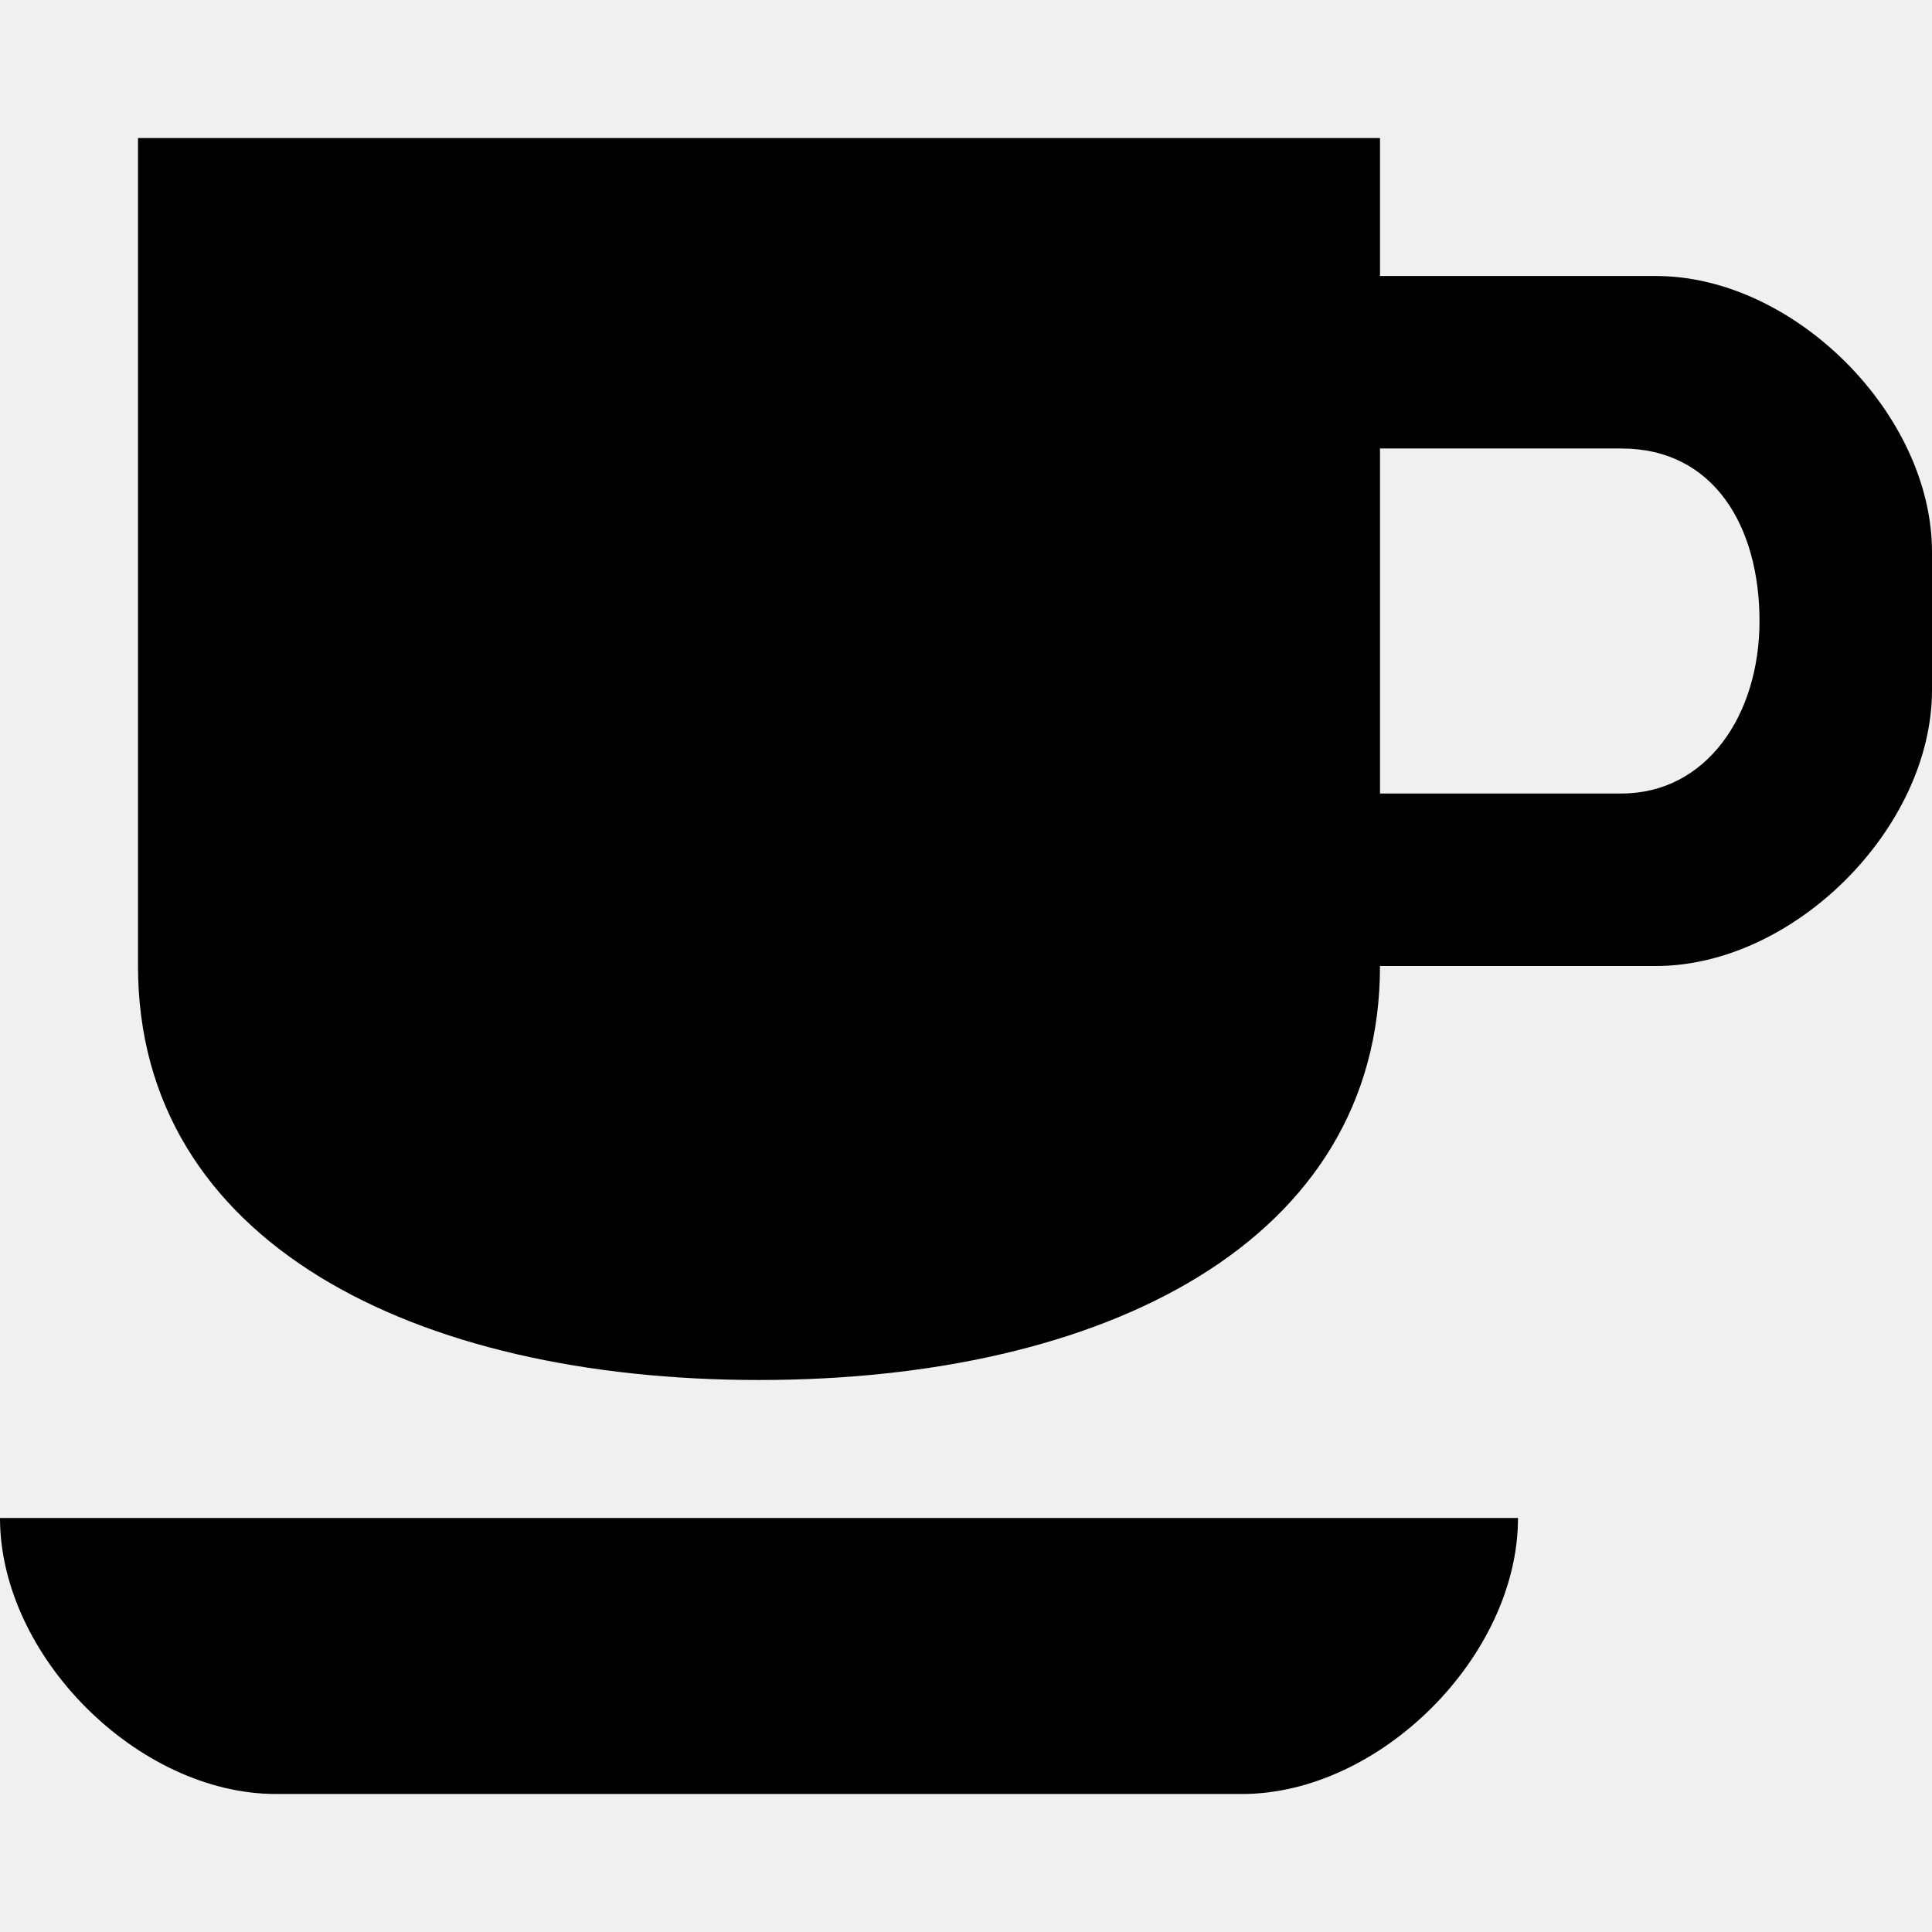
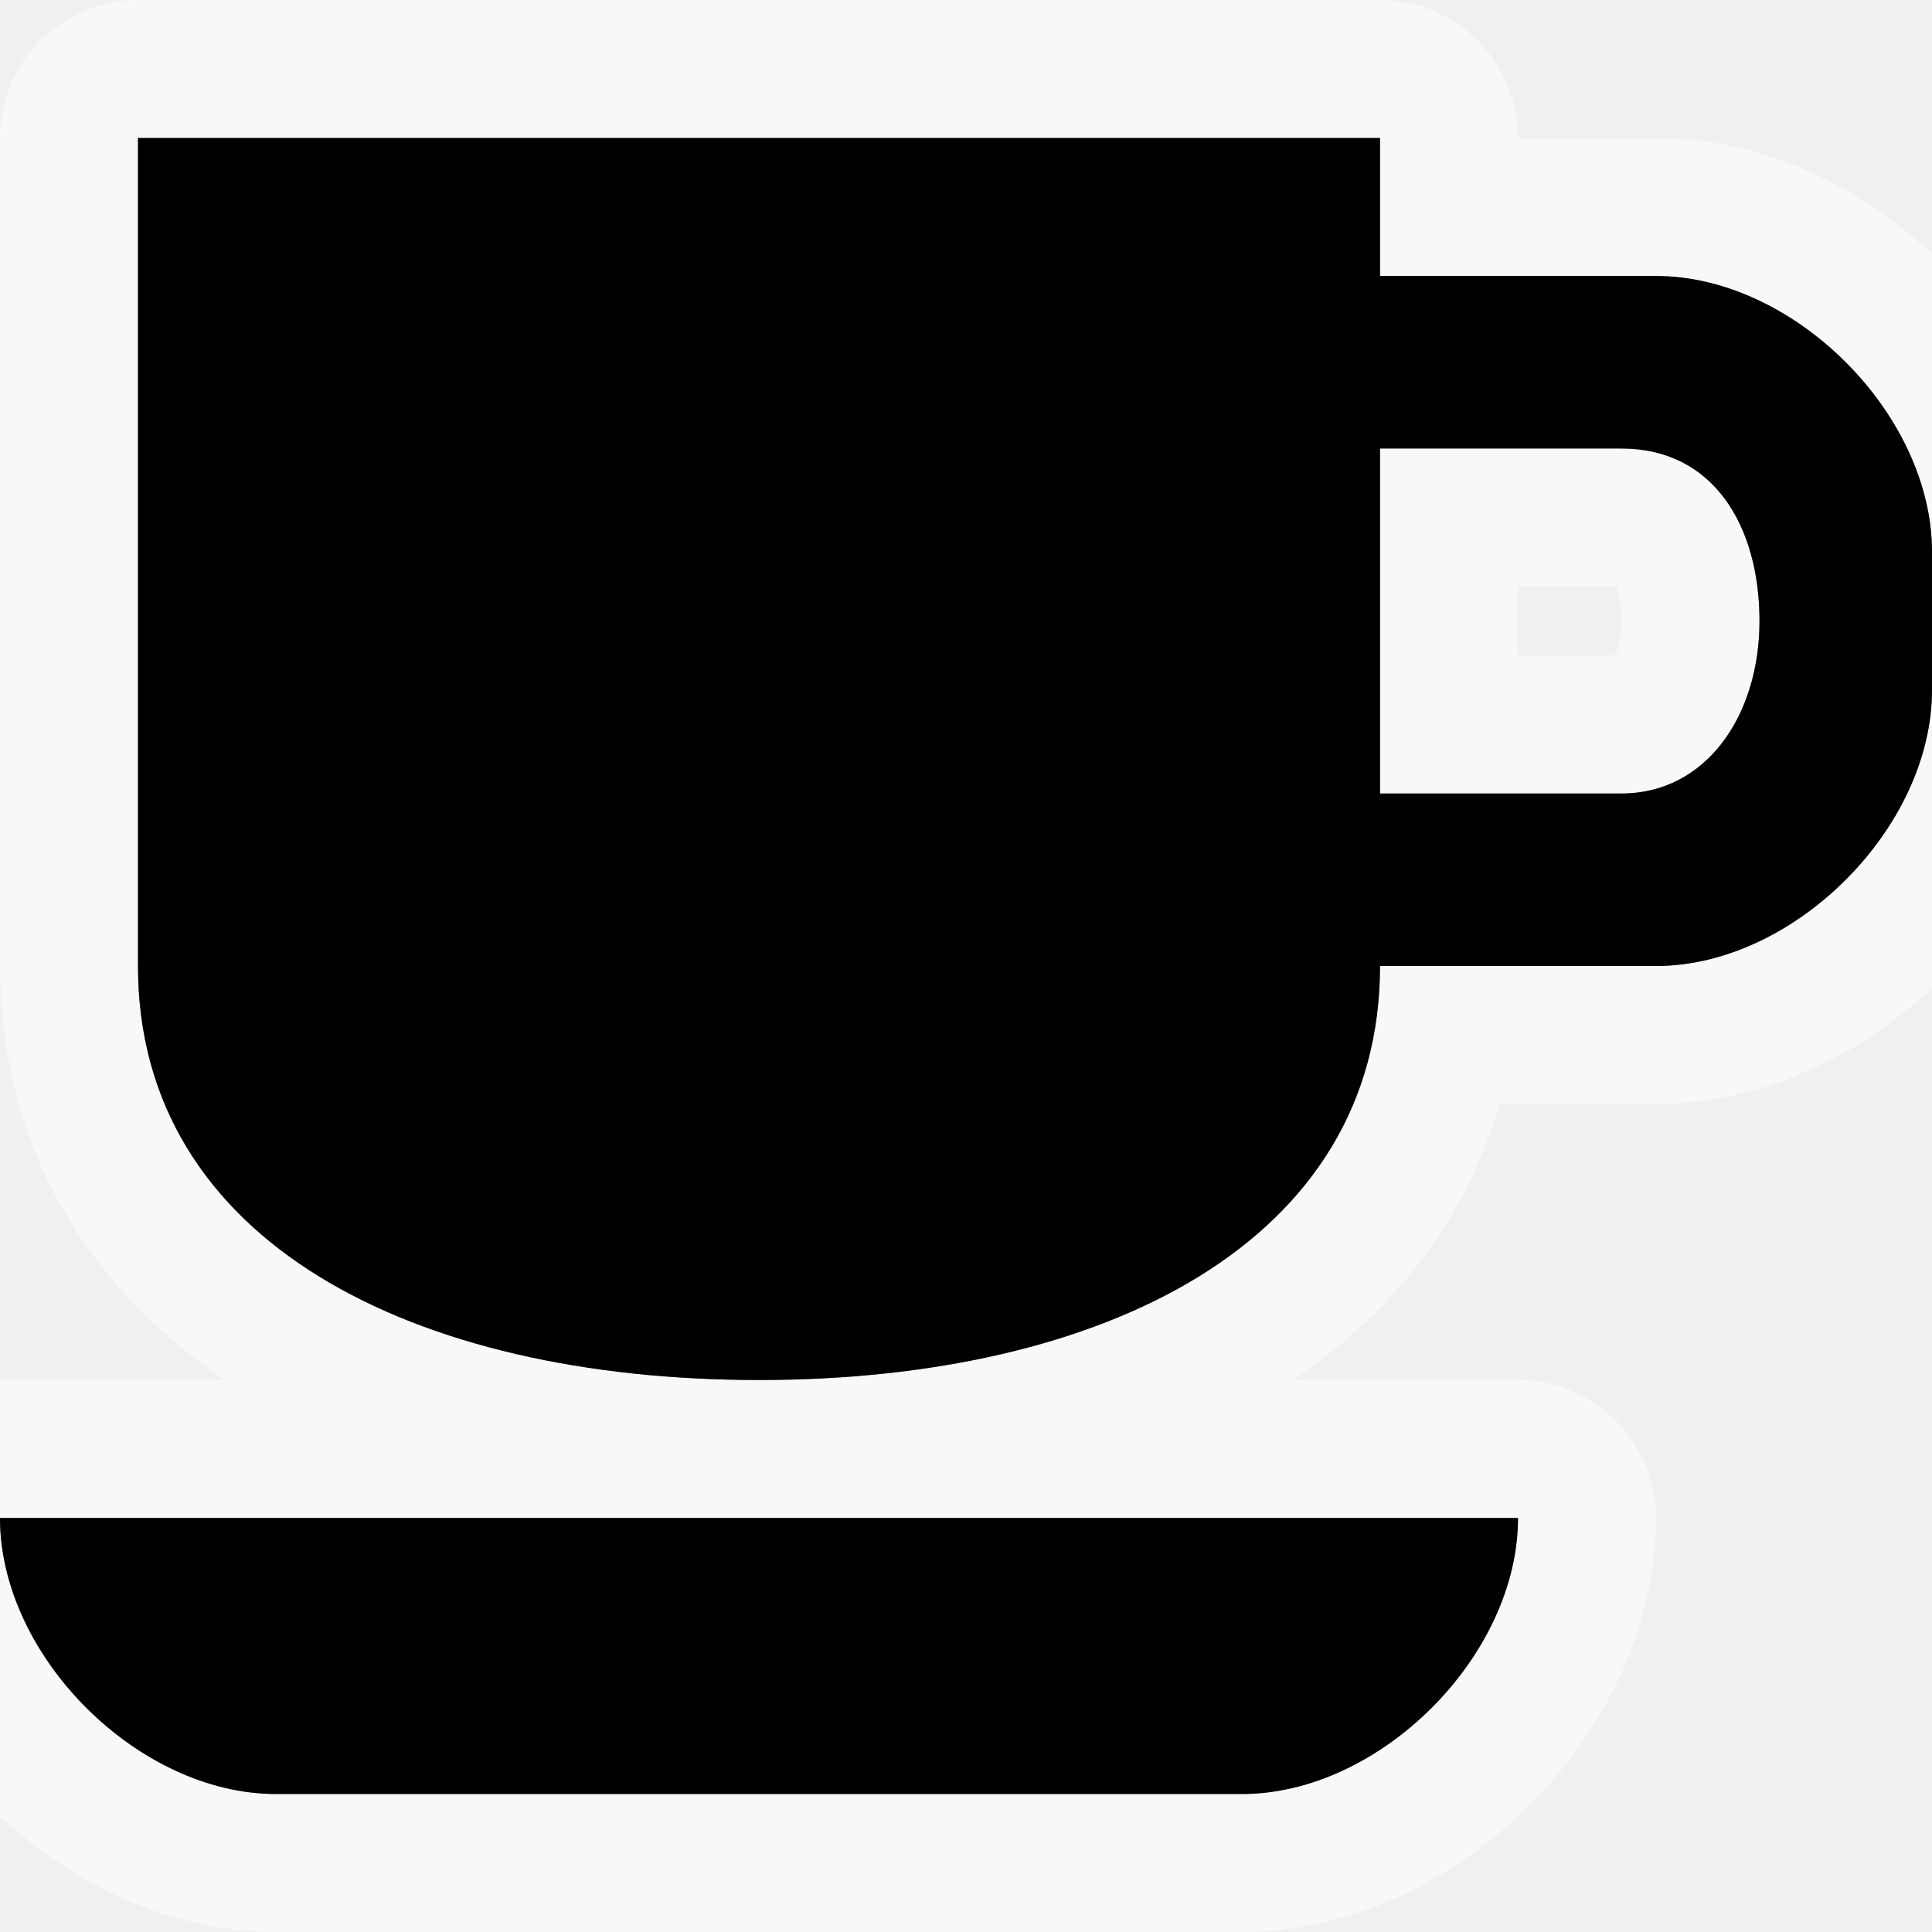
- <svg xmlns="http://www.w3.org/2000/svg" version="1.1" width="14" height="14" viewBox="0 0 14 14">
+ <svg xmlns="http://www.w3.org/2000/svg" version="1.1" width="14" height="14" viewBox="0 0 14 14" id="svg9475">
+   <defs id="defs9479" />
+   <path id="path10026" d="M 1,1 1,7 C 1,9 3,10 5.5,10 8,10 10,9 10,7 l 2,0 c 1,0 2,-1 2,-2 L 14,4 C 14,3 13,2 12,2 l -2,0 0,-1 z m 9,2.25 1.75,0 c 0.668,0 1,0.563 1,1.25 0,0.687 -0.388,1.25 -1,1.25 L 10,5.75 z M 0,11 c 0,1 1,2 2,2 l 7,0 c 1,0 2,-1 2,-2 z" style="stroke:#ffffff;stroke-opacity:0.502;stroke-linejoin:round;stroke-linecap:round;stroke-width:2;stroke-miterlimit:4;stroke-dasharray:none" />
  <rect width="14" height="14" x="0" y="0" id="canvas" style="fill:none;stroke:none;visibility:hidden" />
  <path d="M 1,1 1,7 C 1,9 3,10 5.5,10 8,10 10,9 10,7 l 2,0 c 1,0 2,-1 2,-2 L 14,4 C 14,3 13,2 12,2 l -2,0 0,-1 z m 9,2.25 1.75,0 c 0.668,0 1,0.563 1,1.25 0,0.687 -0.388,1.25 -1,1.25 L 10,5.75 z M 0,11 c 0,1 1,2 2,2 l 7,0 c 1,0 2,-1 2,-2 z" id="cafe" />
</svg>
